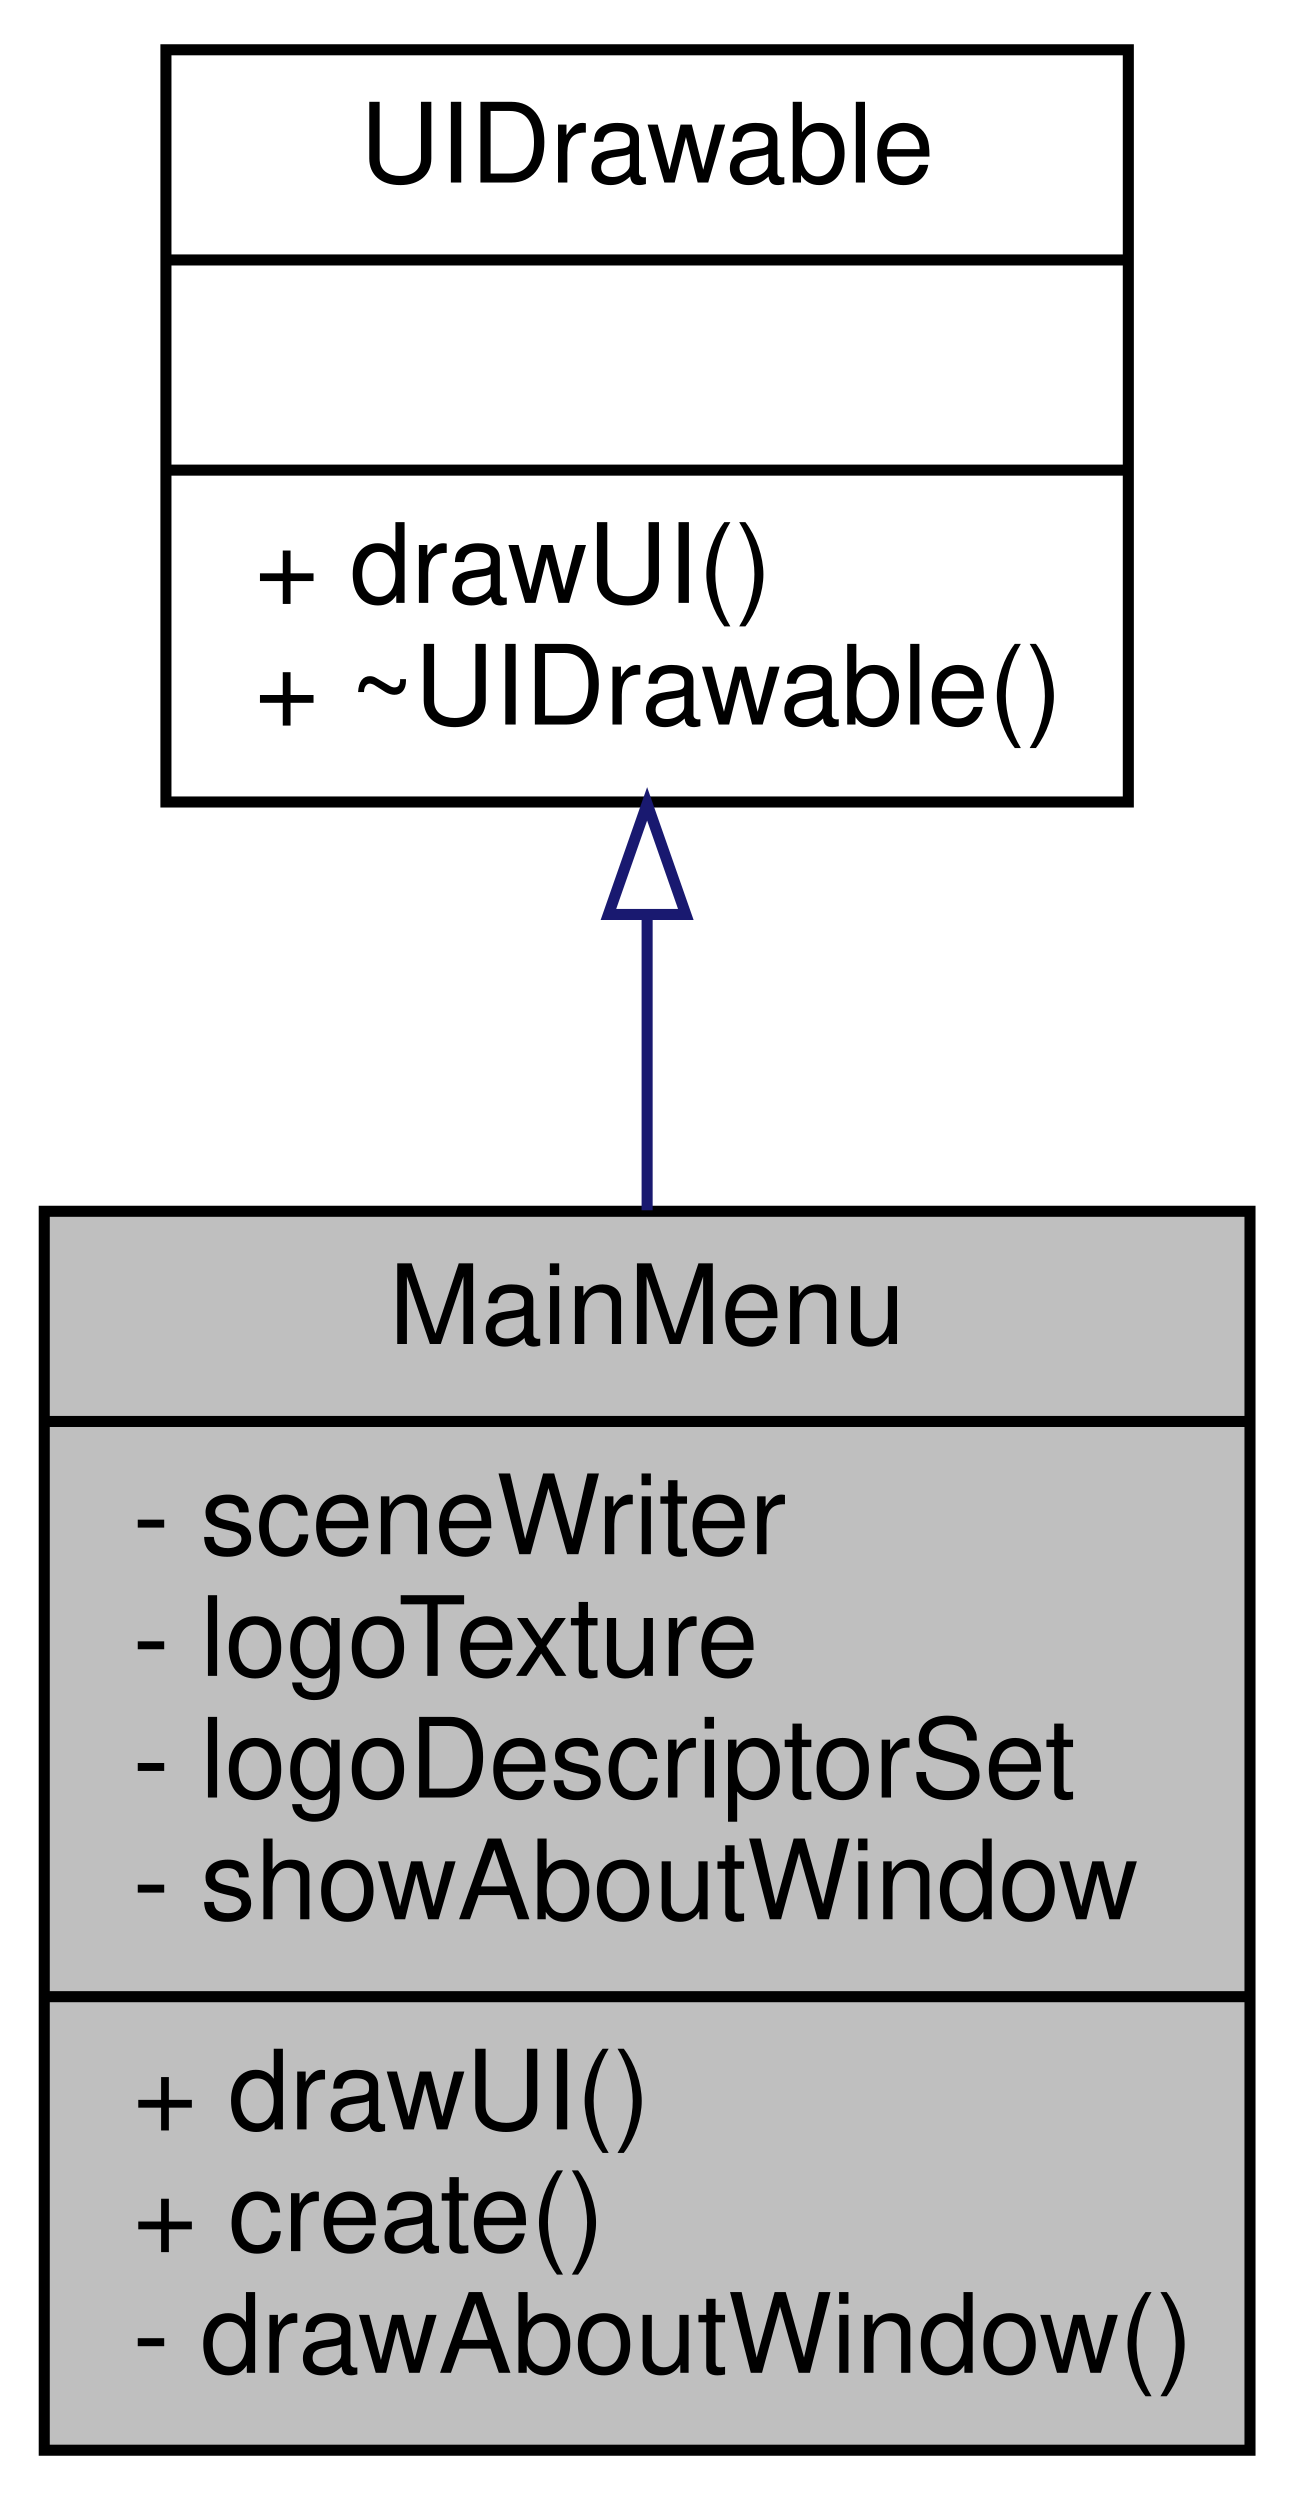
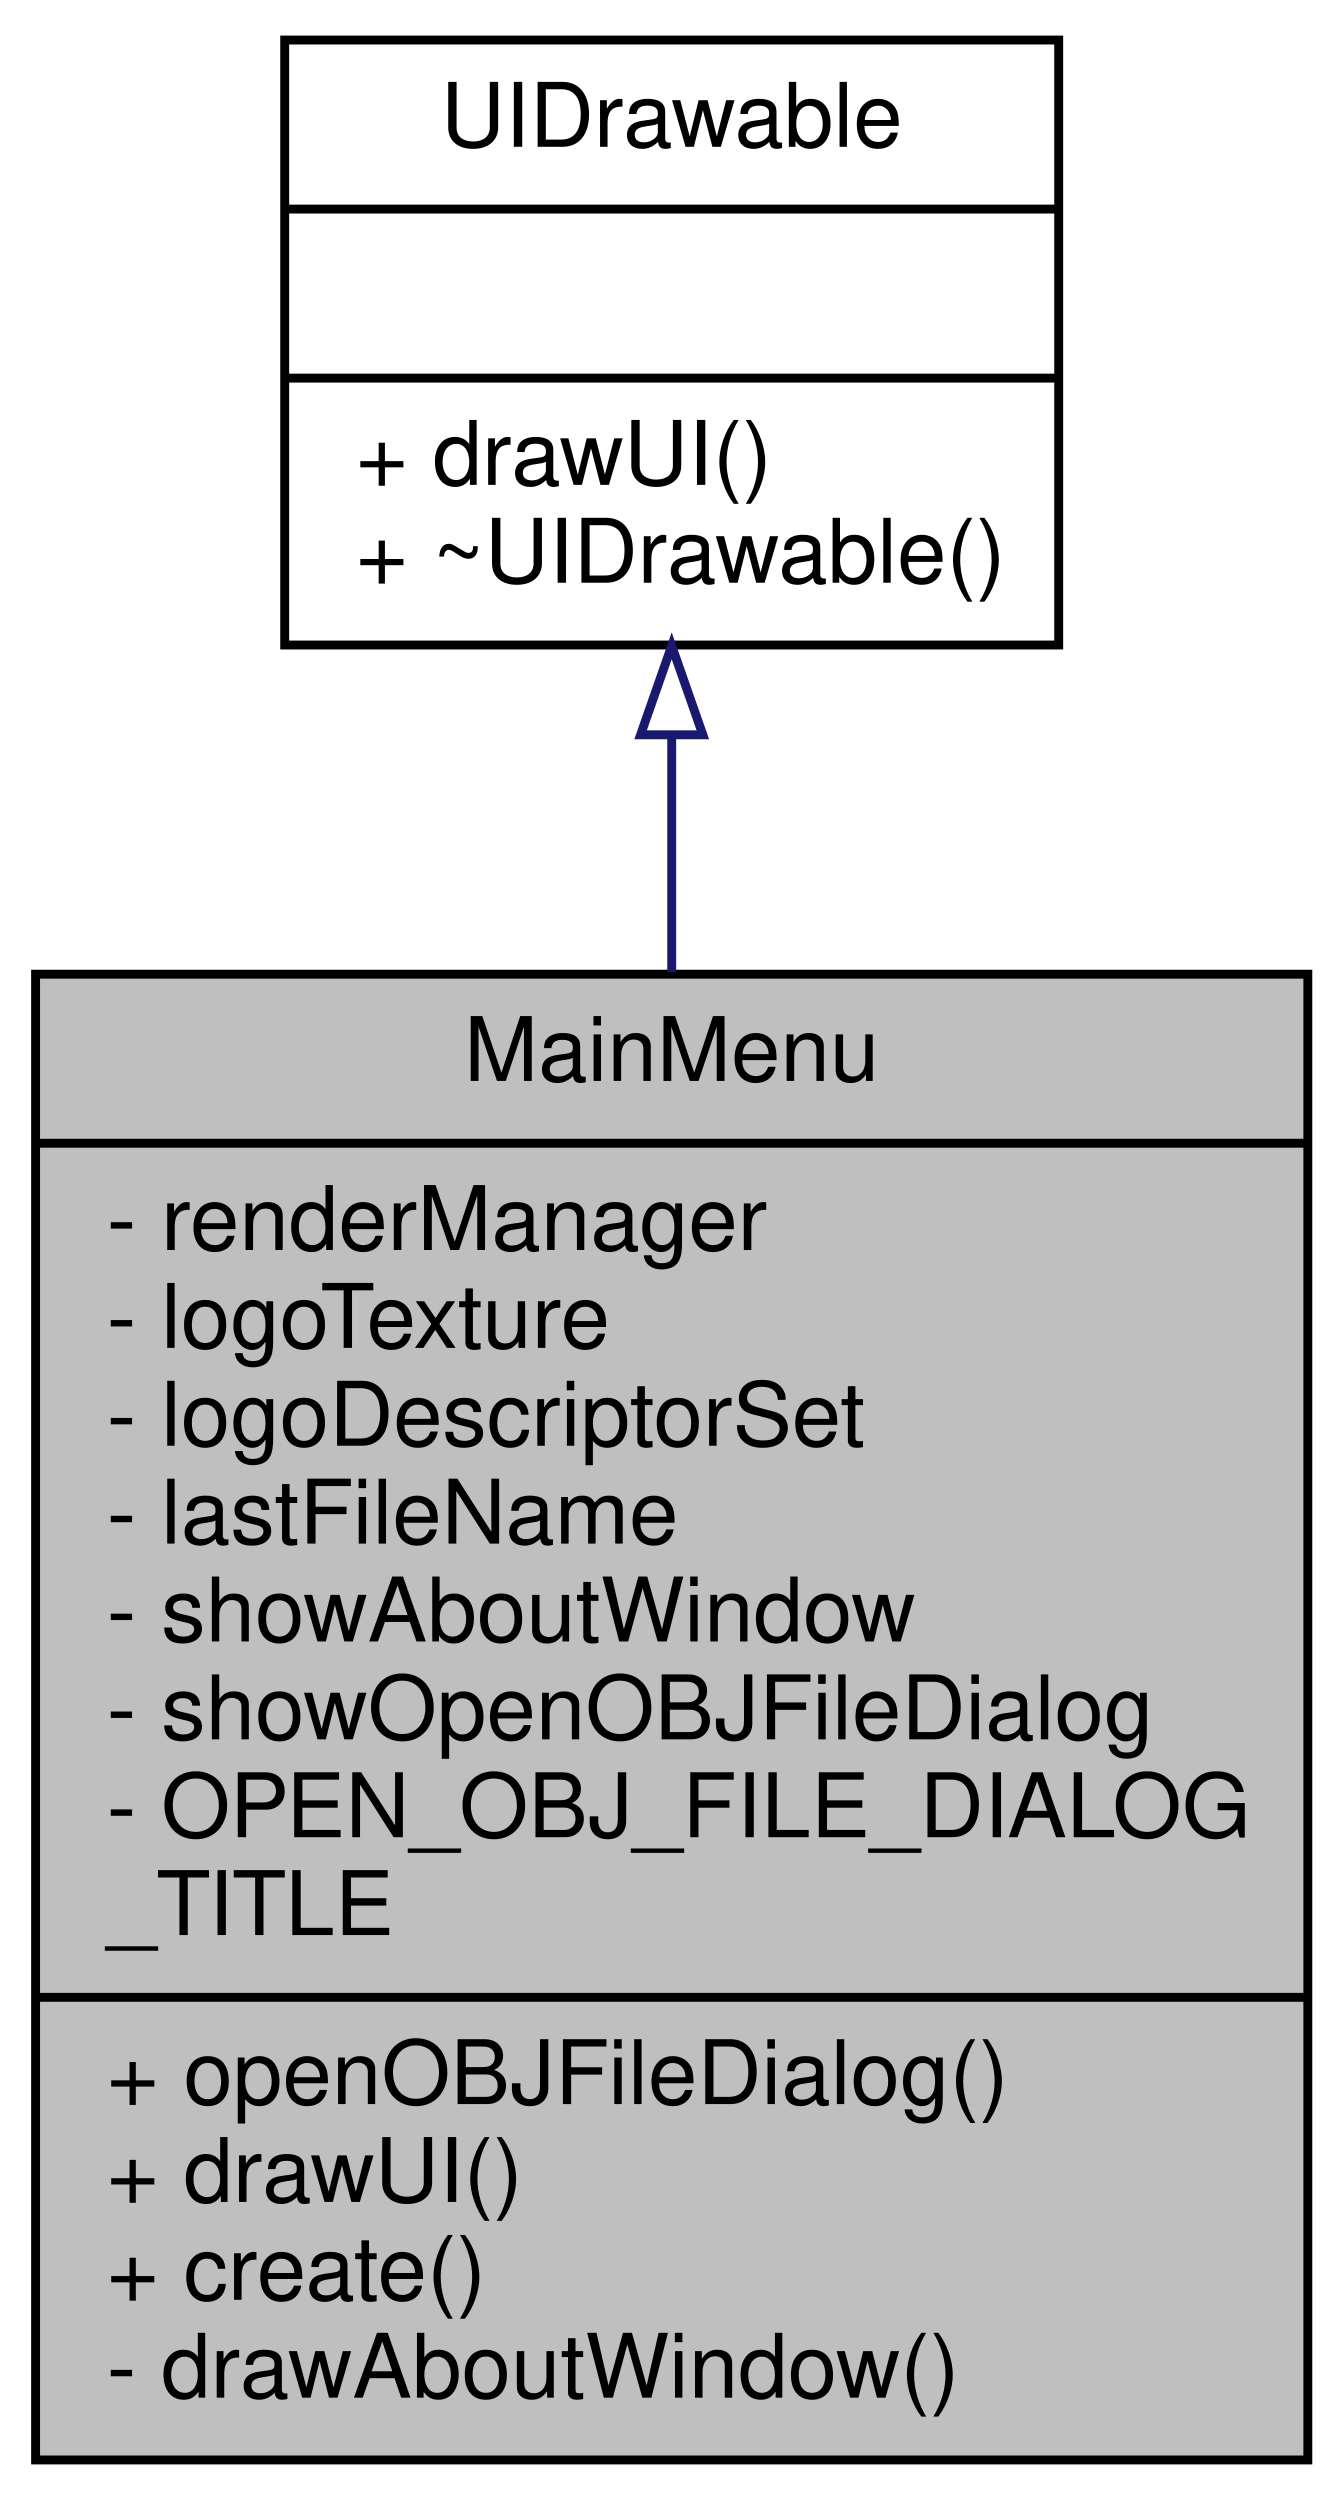
- <svg xmlns="http://www.w3.org/2000/svg" xmlns:xlink="http://www.w3.org/1999/xlink" width="117pt" height="226pt" viewBox="0.00 0.00 117.00 226.00">
-   <g id="graph0" class="graph" transform="scale(1 1) rotate(0) translate(4 222)">
+ <svg xmlns="http://www.w3.org/2000/svg" xmlns:xlink="http://www.w3.org/1999/xlink" width="151pt" height="281pt" viewBox="0.00 0.00 151.00 281.00">
+   <g id="graph0" class="graph" transform="scale(1 1) rotate(0) translate(4 277)">
    <g id="node1" class="node">
      <g id="a_node1">
        <a xlink:title=" ">
-           <polygon fill="#bfbfbf" stroke="black" points="0,-0.5 0,-112.5 109,-112.5 109,-0.5 0,-0.5" />
-           <text text-anchor="middle" x="54.5" y="-100.5" font-family="Helvetica,sans-Serif" font-size="10.00">MainMenu</text>
-           <polyline fill="none" stroke="black" points="0,-93.5 109,-93.5 " />
-           <text text-anchor="start" x="8" y="-81.5" font-family="Helvetica,sans-Serif" font-size="10.00">- sceneWriter</text>
-           <text text-anchor="start" x="8" y="-70.5" font-family="Helvetica,sans-Serif" font-size="10.00">- logoTexture</text>
-           <text text-anchor="start" x="8" y="-59.5" font-family="Helvetica,sans-Serif" font-size="10.00">- logoDescriptorSet</text>
-           <text text-anchor="start" x="8" y="-48.5" font-family="Helvetica,sans-Serif" font-size="10.00">- showAboutWindow</text>
-           <polyline fill="none" stroke="black" points="0,-41.5 109,-41.5 " />
+           <polygon fill="#bfbfbf" stroke="black" points="0,-0.5 0,-167.5 143,-167.5 143,-0.5 0,-0.5" />
+           <text text-anchor="middle" x="71.5" y="-155.5" font-family="Helvetica,sans-Serif" font-size="10.00">MainMenu</text>
+           <polyline fill="none" stroke="black" points="0,-148.5 143,-148.5 " />
+           <text text-anchor="start" x="8" y="-136.5" font-family="Helvetica,sans-Serif" font-size="10.00">- renderManager</text>
+           <text text-anchor="start" x="8" y="-125.5" font-family="Helvetica,sans-Serif" font-size="10.00">- logoTexture</text>
+           <text text-anchor="start" x="8" y="-114.5" font-family="Helvetica,sans-Serif" font-size="10.00">- logoDescriptorSet</text>
+           <text text-anchor="start" x="8" y="-103.5" font-family="Helvetica,sans-Serif" font-size="10.00">- lastFileName</text>
+           <text text-anchor="start" x="8" y="-92.5" font-family="Helvetica,sans-Serif" font-size="10.00">- showAboutWindow</text>
+           <text text-anchor="start" x="8" y="-81.5" font-family="Helvetica,sans-Serif" font-size="10.00">- showOpenOBJFileDialog</text>
+           <text text-anchor="start" x="8" y="-70.5" font-family="Helvetica,sans-Serif" font-size="10.00">- OPEN_OBJ_FILE_DIALOG</text>
+           <text text-anchor="start" x="8" y="-59.5" font-family="Helvetica,sans-Serif" font-size="10.00">_TITLE</text>
+           <polyline fill="none" stroke="black" points="0,-52.5 143,-52.5 " />
+           <text text-anchor="start" x="8" y="-40.5" font-family="Helvetica,sans-Serif" font-size="10.00">+ openOBJFileDialog()</text>
          <text text-anchor="start" x="8" y="-29.5" font-family="Helvetica,sans-Serif" font-size="10.00">+ drawUI()</text>
          <text text-anchor="start" x="8" y="-18.5" font-family="Helvetica,sans-Serif" font-size="10.00">+ create()</text>
          <text text-anchor="start" x="8" y="-7.5" font-family="Helvetica,sans-Serif" font-size="10.00">- drawAboutWindow()</text>
        </a>
      </g>
    </g>
    <g id="node2" class="node">
      <g id="a_node2">
        <a xlink:href="class_u_i_drawable.html" target="_top" xlink:title=" ">
-           <polygon fill="none" stroke="black" points="11,-149.5 11,-217.5 98,-217.5 98,-149.5 11,-149.5" />
-           <text text-anchor="middle" x="54.5" y="-205.5" font-family="Helvetica,sans-Serif" font-size="10.00">UIDrawable</text>
-           <polyline fill="none" stroke="black" points="11,-198.5 98,-198.5 " />
-           <text text-anchor="middle" x="54.5" y="-186.5" font-family="Helvetica,sans-Serif" font-size="10.00"> </text>
-           <polyline fill="none" stroke="black" points="11,-179.5 98,-179.5 " />
-           <text text-anchor="start" x="19" y="-167.5" font-family="Helvetica,sans-Serif" font-size="10.00">+ drawUI()</text>
-           <text text-anchor="start" x="19" y="-156.5" font-family="Helvetica,sans-Serif" font-size="10.00">+ ~UIDrawable()</text>
+           <polygon fill="none" stroke="black" points="28,-204.5 28,-272.5 115,-272.5 115,-204.5 28,-204.5" />
+           <text text-anchor="middle" x="71.5" y="-260.5" font-family="Helvetica,sans-Serif" font-size="10.00">UIDrawable</text>
+           <polyline fill="none" stroke="black" points="28,-253.5 115,-253.5 " />
+           <text text-anchor="middle" x="71.5" y="-241.5" font-family="Helvetica,sans-Serif" font-size="10.00"> </text>
+           <polyline fill="none" stroke="black" points="28,-234.5 115,-234.5 " />
+           <text text-anchor="start" x="36" y="-222.5" font-family="Helvetica,sans-Serif" font-size="10.00">+ drawUI()</text>
+           <text text-anchor="start" x="36" y="-211.5" font-family="Helvetica,sans-Serif" font-size="10.00">+ ~UIDrawable()</text>
        </a>
      </g>
    </g>
    <g id="edge1" class="edge">
-       <path fill="none" stroke="midnightblue" d="M54.5,-139.18C54.5,-130.6 54.5,-121.49 54.5,-112.59" />
-       <polygon fill="none" stroke="midnightblue" points="51,-139.33 54.5,-149.33 58,-139.33 51,-139.33" />
+       <path fill="none" stroke="midnightblue" d="M71.5,-194.23C71.5,-185.88 71.5,-176.89 71.5,-167.76" />
+       <polygon fill="none" stroke="midnightblue" points="68,-194.41 71.5,-204.41 75,-194.41 68,-194.41" />
    </g>
  </g>
</svg>
